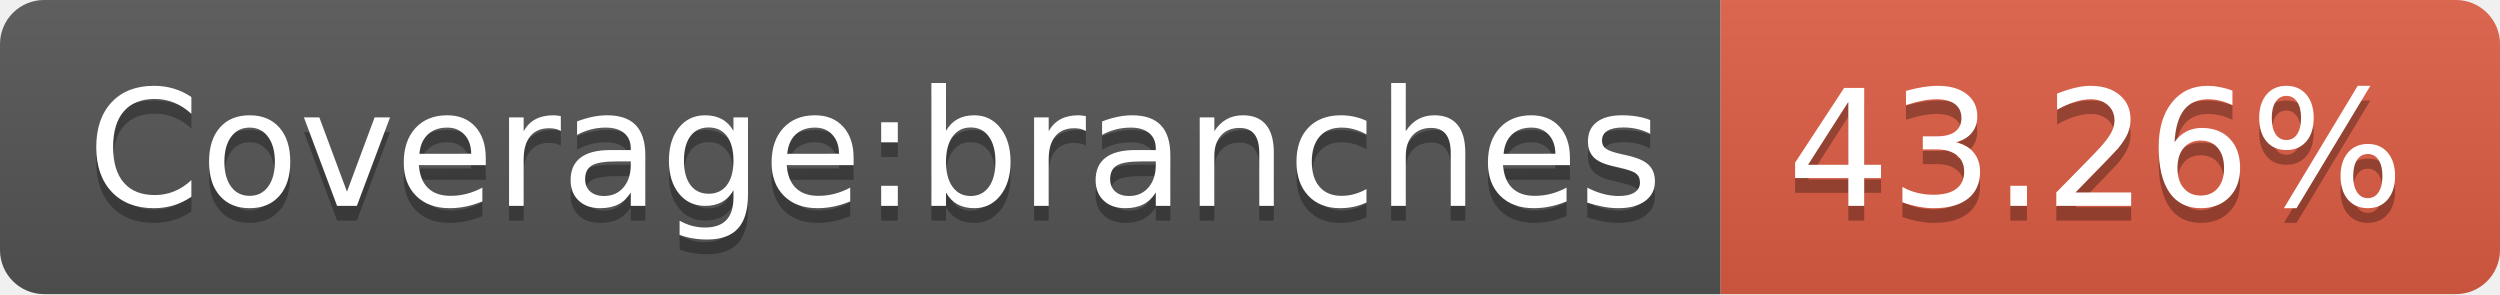
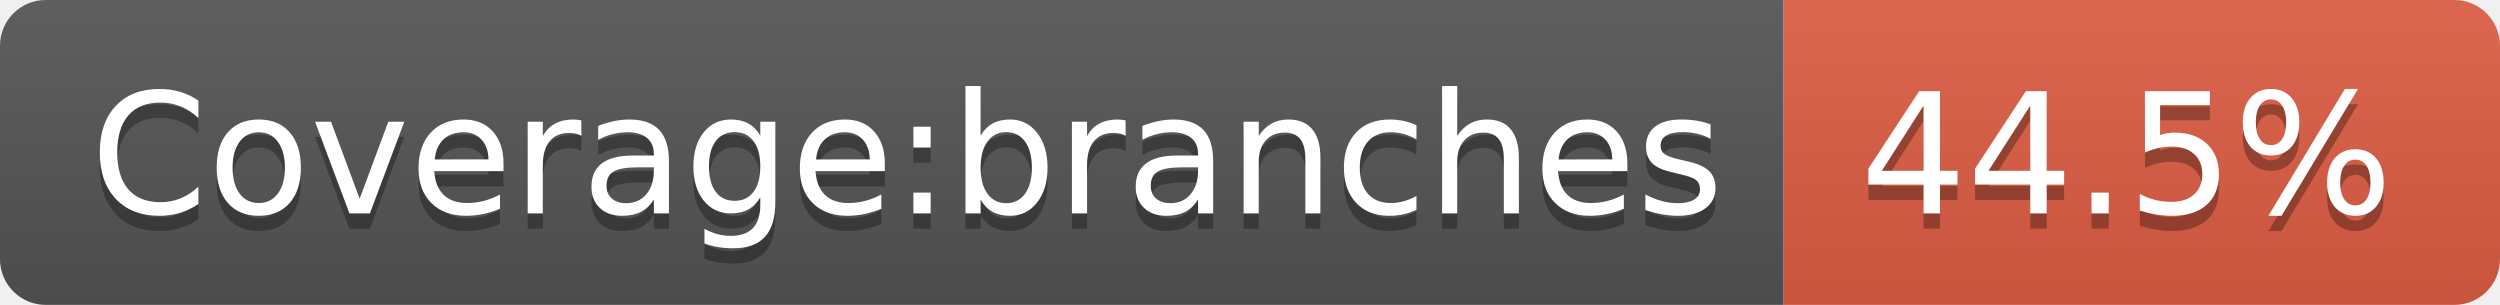
- <svg xmlns="http://www.w3.org/2000/svg" width="170" height="20">
+ <svg xmlns="http://www.w3.org/2000/svg" width="164" height="20">
  <linearGradient id="b" x2="0" y2="100%">
    <stop offset="0" stop-color="#bbb" stop-opacity=".1" />
    <stop offset="1" stop-opacity=".1" />
  </linearGradient>
  <clipPath id="a">
-     <rect width="170" height="20" rx="3" fill="#fff" />
+     <rect width="164" height="20" rx="3" fill="#fff" />
  </clipPath>
  <g clip-path="url(#a)">
    <path fill="#555" d="M0 0h117v20H0z" />
-     <path fill="#e05d44" d="M117 0h53v20H117z" />
-     <path fill="url(#b)" d="M0 0h170v20H0z" />
+     <path fill="#e05d44" d="M117 0h47v20H117z" />
+     <path fill="url(#b)" d="M0 0h164v20H0z" />
  </g>
  <g fill="#fff" text-anchor="middle" font-family="DejaVu Sans,Verdana,Geneva,sans-serif" font-size="110">
    <text x="595" y="150" fill="#010101" fill-opacity=".3" transform="scale(.1)" textLength="1070">Coverage:branches</text>
    <text x="595" y="140" transform="scale(.1)" textLength="1070">Coverage:branches</text>
-     <text x="1425" y="150" fill="#010101" fill-opacity=".3" transform="scale(.1)" textLength="430">43.26%</text>
-     <text x="1425" y="140" transform="scale(.1)" textLength="430">43.26%</text>
+     <text x="1395" y="150" fill="#010101" fill-opacity=".3" transform="scale(.1)" textLength="370">44.5%</text>
+     <text x="1395" y="140" transform="scale(.1)" textLength="370">44.5%</text>
  </g>
</svg>
